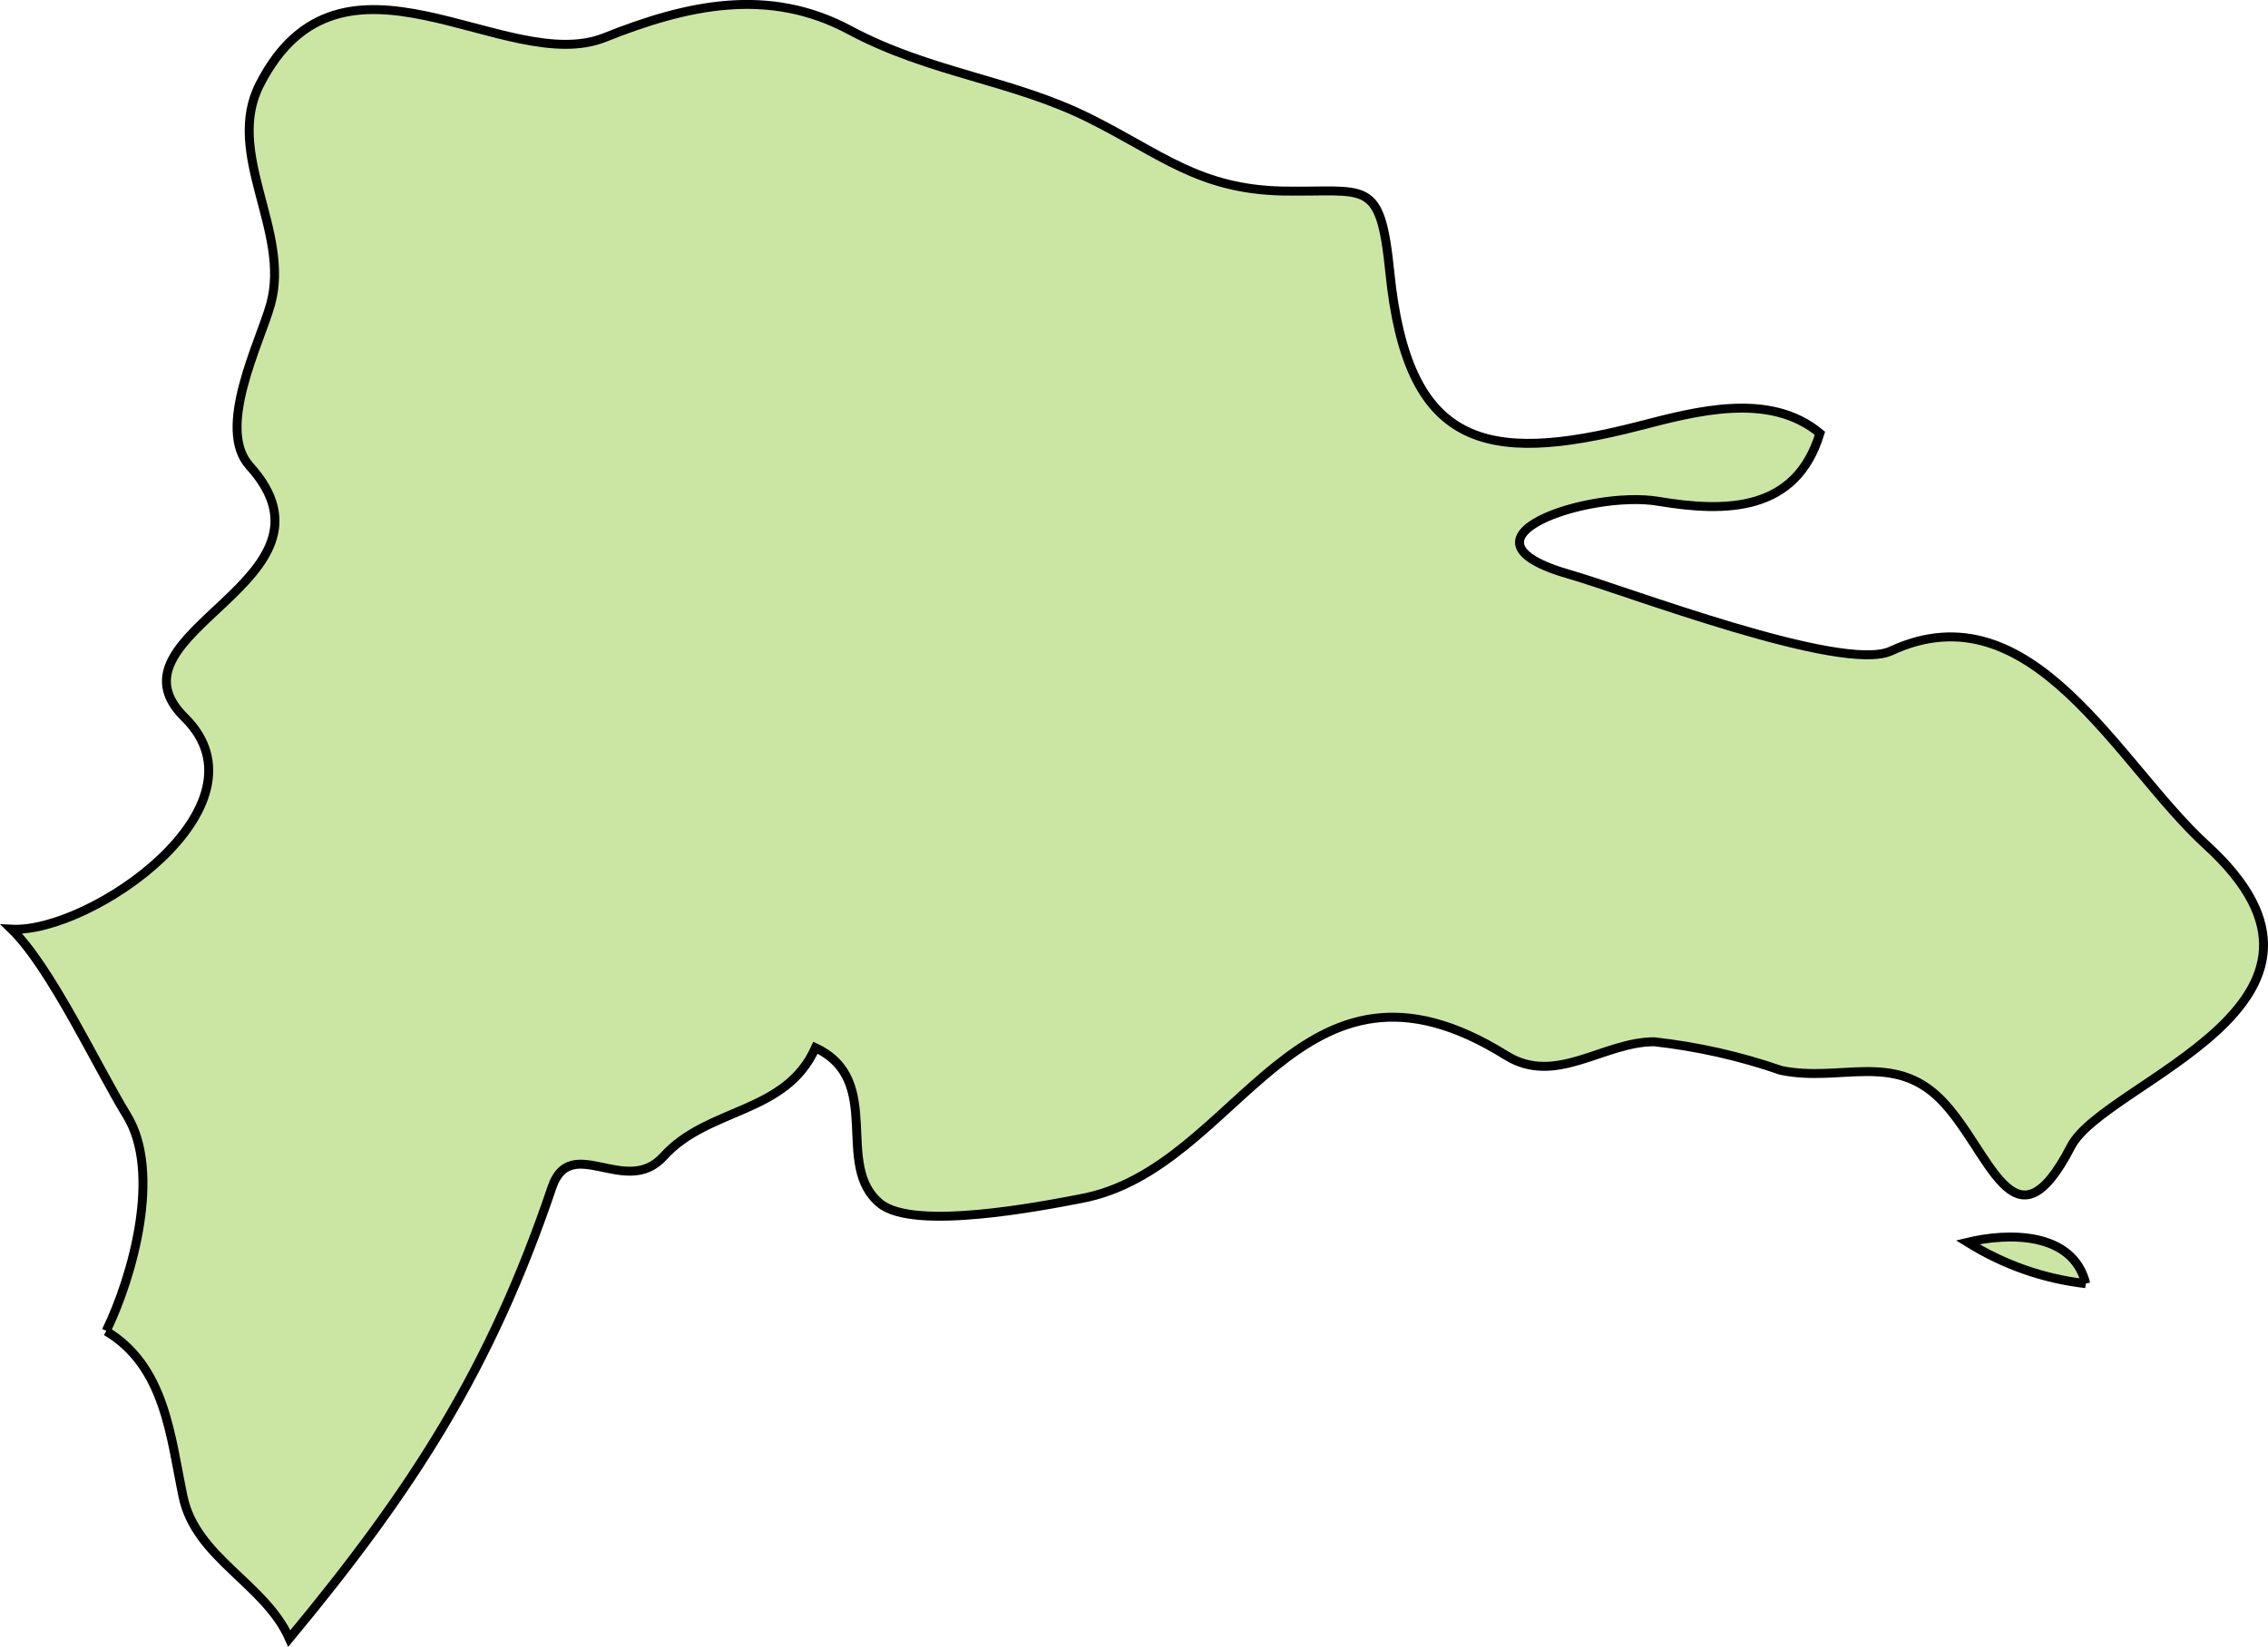
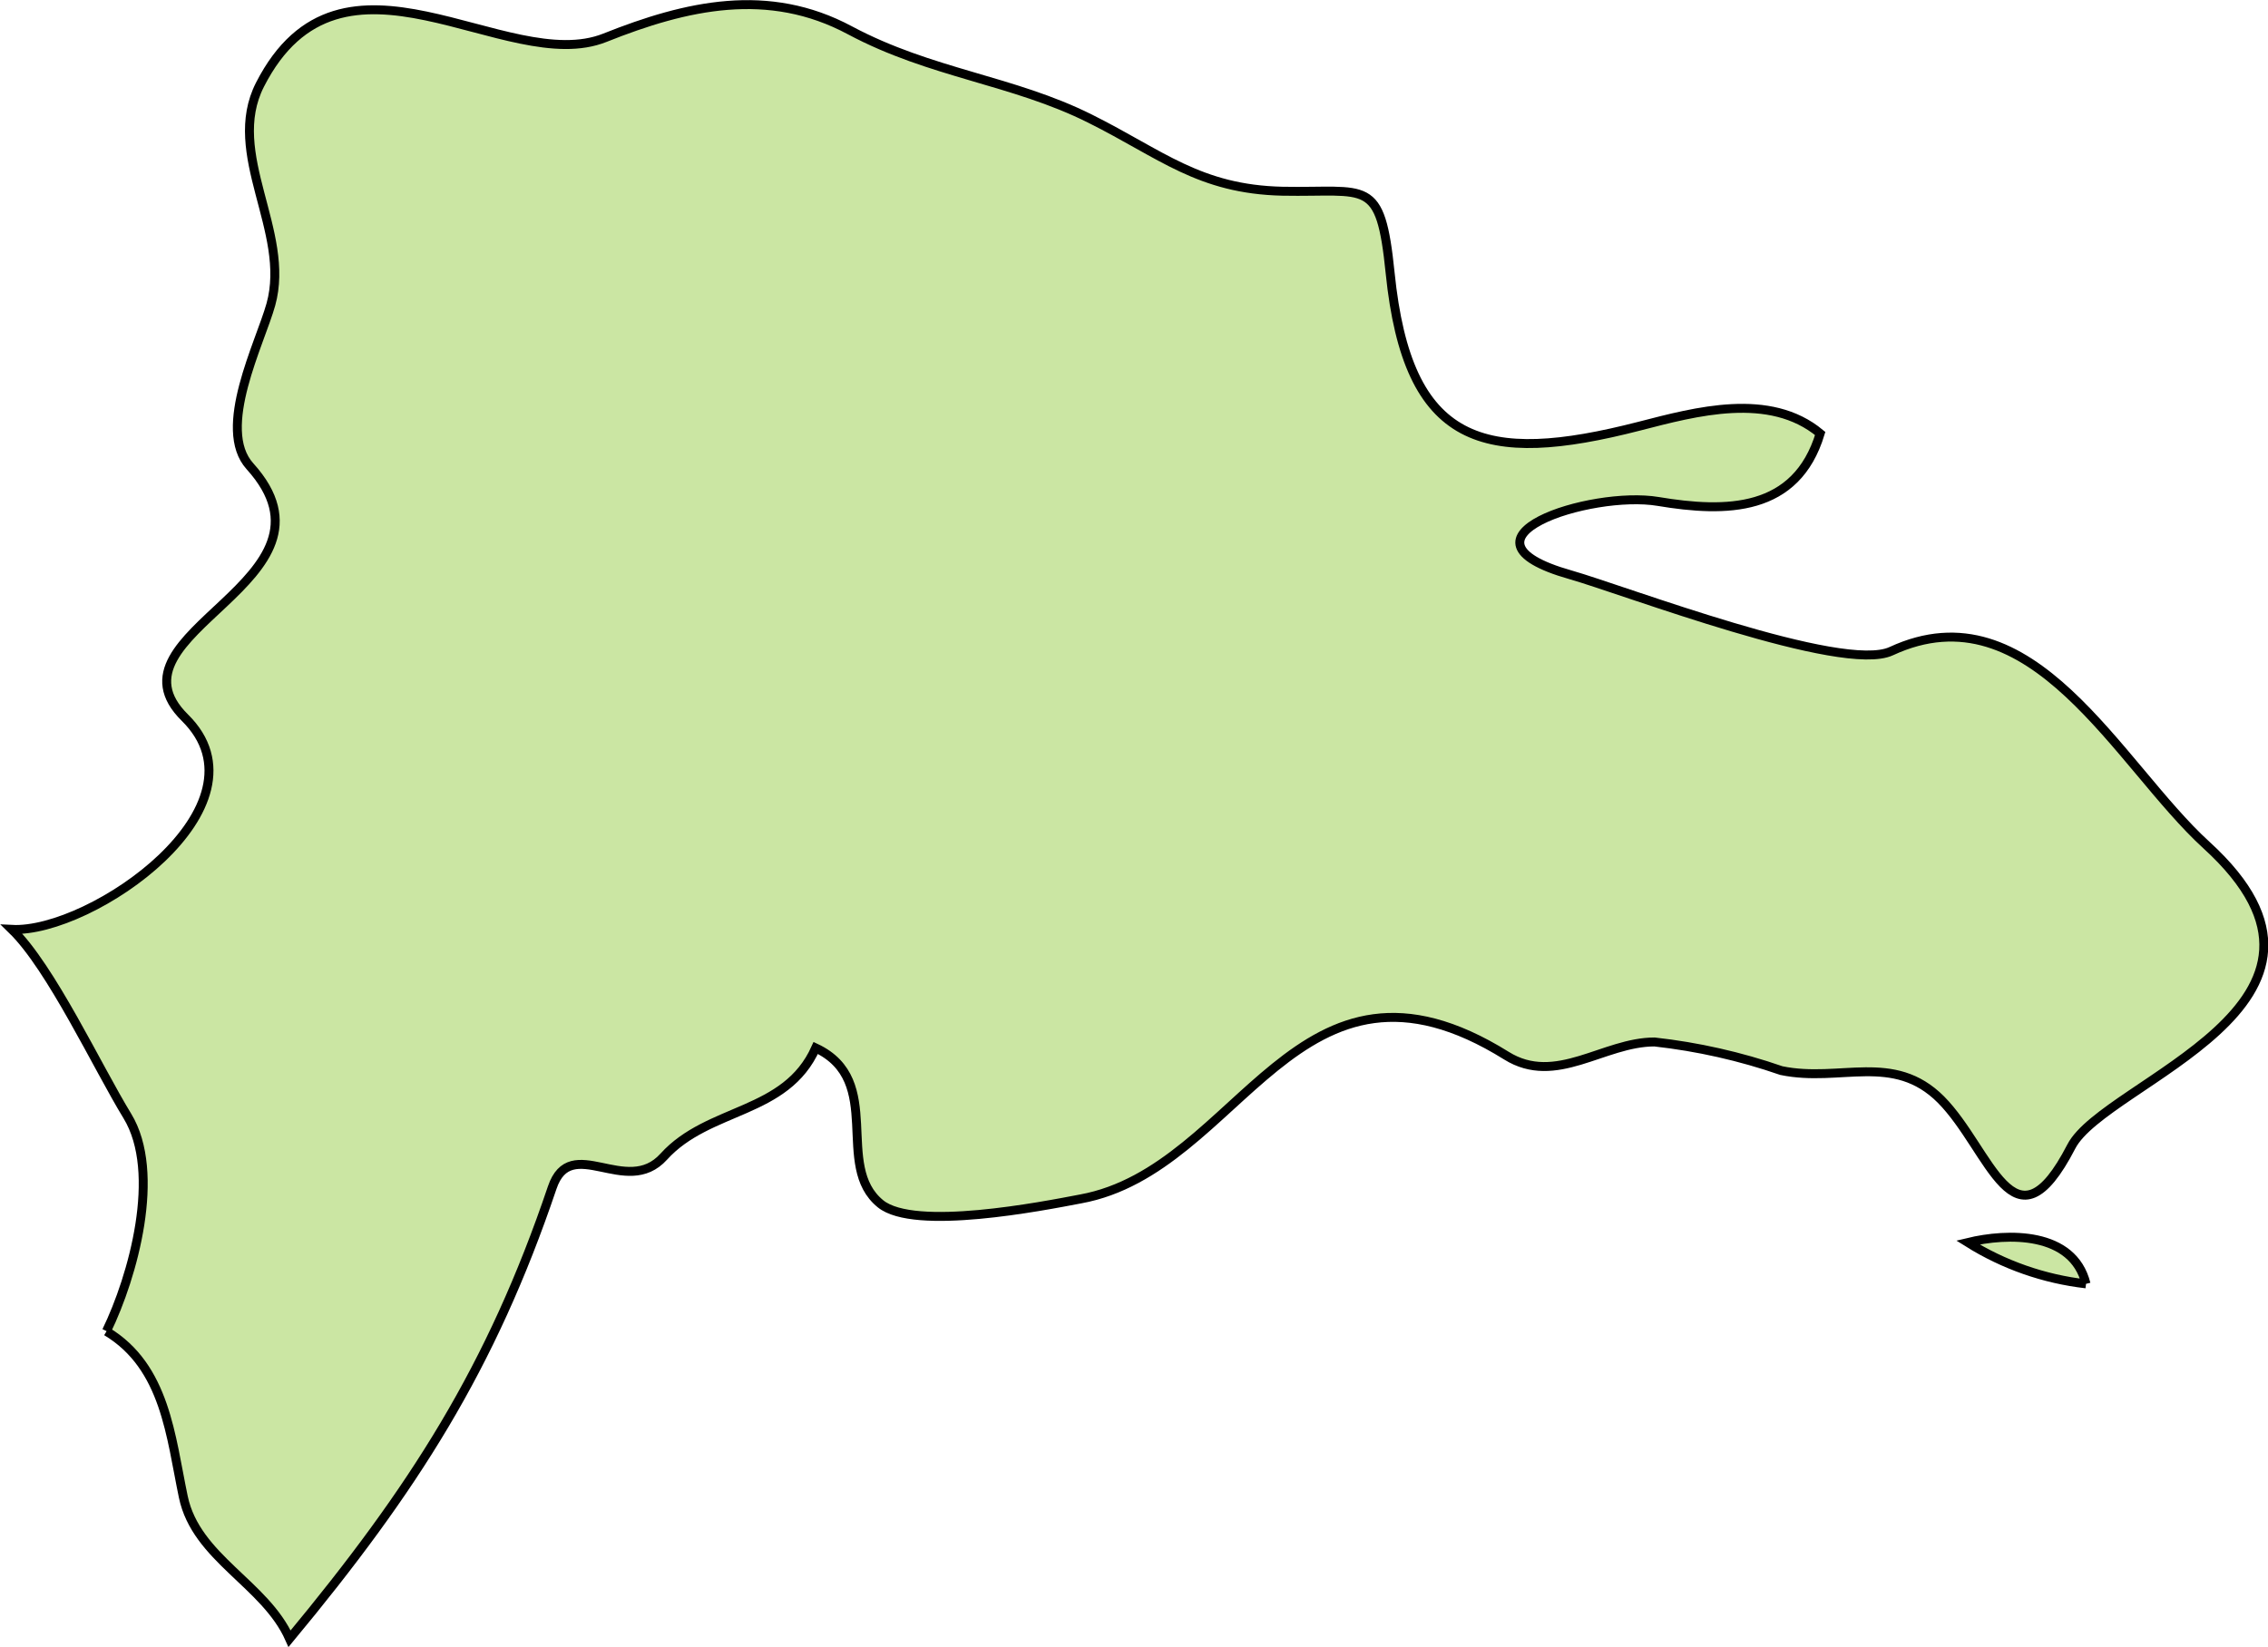
- <svg xmlns="http://www.w3.org/2000/svg" width="36.735mm" height="26.682mm" viewBox="0 0 36.735 26.682" version="1.1" id="svg27320">
-   <defs id="defs27314" />
-   <g id="layer1" transform="translate(215.6712,-290.4625)">
-     <g id="do" class="landxx coastxx do" style="fill:#cbe6a3;fill-opacity:1;fill-rule:evenodd;stroke:#000000;stroke-width:0.109;stroke-miterlimit:4;stroke-dasharray:none;stroke-opacity:1" transform="matrix(1.329294,0,0,1.329294,-1185.735,-490.2341)">
-       <path id="path3372" class="landxx do" d="m 731.053,603.523 c 0.322,-0.662 0.677,-1.929 0.254,-2.622 -0.365,-0.597 -0.929,-1.809 -1.407,-2.274 0.968,0.05 3.2,-1.504 2.108,-2.581 -1.053,-1.039 2.059,-1.662 0.793,-3.064 -0.414,-0.458 0.125,-1.503 0.255,-1.972 0.248,-0.892 -0.563,-1.835 -0.133,-2.678 0.997,-1.954 2.997,-0.09 4.204,-0.573 0.994,-0.397 1.991,-0.623 2.985,-0.09 0.989,0.528 1.981,0.604 2.925,1.076 0.868,0.433 1.328,0.862 2.346,0.885 1.036,0.02 1.192,-0.177 1.311,0.997 0.214,2.103 1.136,2.356 3.038,1.866 0.687,-0.177 1.586,-0.423 2.202,0.09 -0.291,0.961 -1.144,0.967 -1.975,0.828 -0.822,-0.137 -2.635,0.45 -1.068,0.894 0.658,0.187 3.314,1.206 3.908,0.931 1.718,-0.797 2.768,1.385 3.841,2.363 2.127,1.939 -1.237,2.882 -1.646,3.674 -0.702,1.36 -0.982,0.04 -1.589,-0.572 -0.58,-0.581 -1.228,-0.204 -1.944,-0.353 -0.502,-0.174 -1.018,-0.29 -1.546,-0.349 -0.622,0 -1.201,0.543 -1.804,0.167 -2.56,-1.597 -3.232,1.389 -5.188,1.746 -0.471,0.09 -2.024,0.395 -2.438,0.06 -0.576,-0.466 0.06,-1.5 -0.79,-1.9 -0.364,0.815 -1.305,0.72 -1.852,1.325 -0.458,0.507 -1.132,-0.293 -1.359,0.377 -0.745,2.204 -1.69,3.677 -3.2,5.498 -0.298,-0.67 -1.139,-0.982 -1.295,-1.729 -0.153,-0.729 -0.216,-1.585 -0.936,-2.017" style="fill:#cbe6a3;fill-opacity:1;fill-rule:evenodd;stroke:#000000;stroke-width:0.109;stroke-miterlimit:4;stroke-dasharray:none;stroke-opacity:1" />
-       <path id="path3374" d="m 755.173,602.947 c -0.517,-0.06 -0.997,-0.229 -1.44,-0.504 0.483,-0.117 1.282,-0.138 1.44,0.504" style="fill:#cbe6a3;fill-opacity:1;stroke:#000000;stroke-width:0.109;stroke-miterlimit:4;stroke-dasharray:none;stroke-opacity:1" />
-     </g>
+ <svg xmlns="http://www.w3.org/2000/svg" width="138.842" height="100.846" viewBox="0 0 36.735 26.682">
+   <g class="landxx coastxx do" transform="matrix(1.3293 0 0 1.3293 -970.064 -780.697)" fill="#cbe6a3" fill-rule="evenodd" stroke="#000" stroke-width=".109">
+     <path class="landxx do" d="M731.053 603.523c.322-.662.677-1.929.254-2.622-.365-.597-.929-1.809-1.407-2.274.968.05 3.2-1.504 2.108-2.581-1.053-1.039 2.059-1.662.793-3.064-.414-.458.125-1.503.255-1.972.248-.892-.563-1.835-.133-2.678.997-1.954 2.997-.09 4.204-.573.994-.397 1.991-.623 2.985-.09.989.528 1.981.604 2.925 1.076.868.433 1.328.862 2.346.885 1.036.02 1.192-.177 1.311.997.214 2.103 1.136 2.356 3.038 1.866.687-.177 1.586-.423 2.202.09-.291.961-1.144.967-1.975.828-.822-.137-2.635.45-1.068.894.658.187 3.314 1.206 3.908.931 1.718-.797 2.768 1.385 3.841 2.363 2.127 1.939-1.237 2.882-1.646 3.674-.702 1.36-.982.04-1.589-.572-.58-.581-1.228-.204-1.944-.353a7.124 7.124 0 0 0-1.546-.349c-.622 0-1.201.543-1.804.167-2.56-1.597-3.232 1.389-5.188 1.746-.471.09-2.024.395-2.438.06-.576-.466.06-1.5-.79-1.9-.364.815-1.305.72-1.852 1.325-.458.507-1.132-.293-1.359.377-.745 2.204-1.69 3.677-3.2 5.498-.298-.67-1.139-.982-1.295-1.729-.153-.729-.216-1.585-.936-2.017" />
+     <path d="M755.173 602.947a3.455 3.455 0 0 1-1.44-.504c.483-.117 1.282-.138 1.44.504" />
  </g>
</svg>
